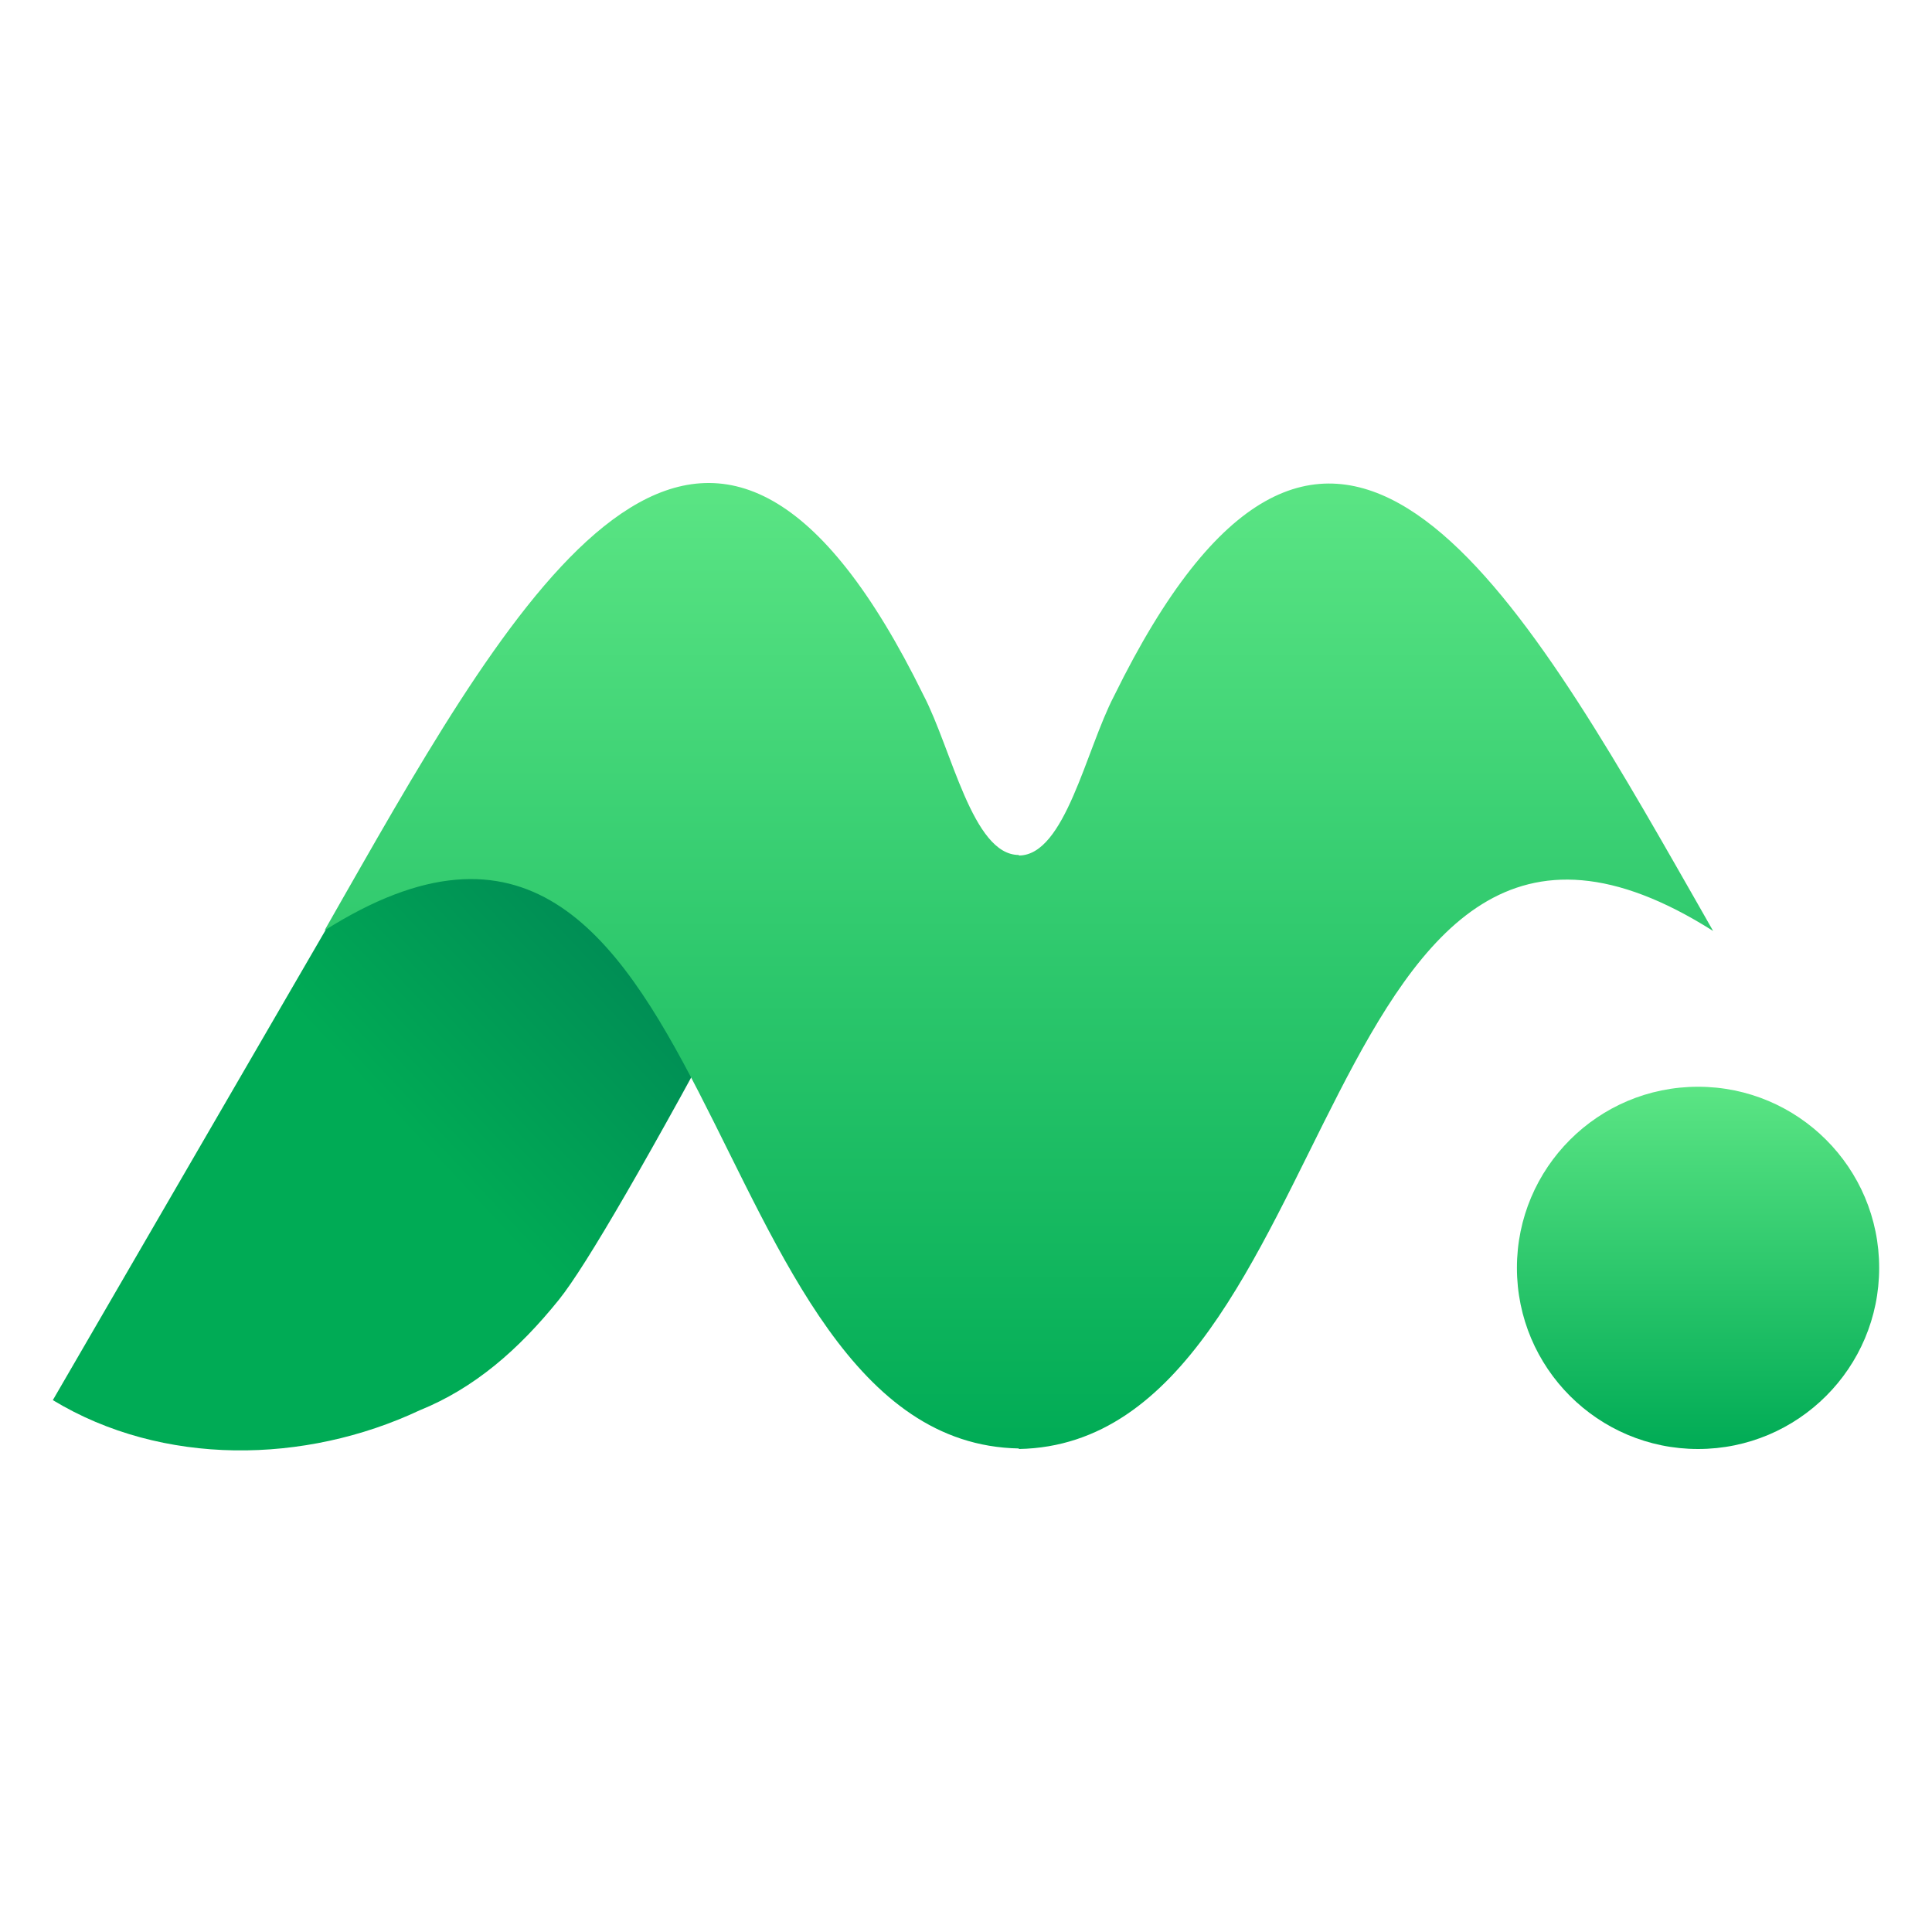
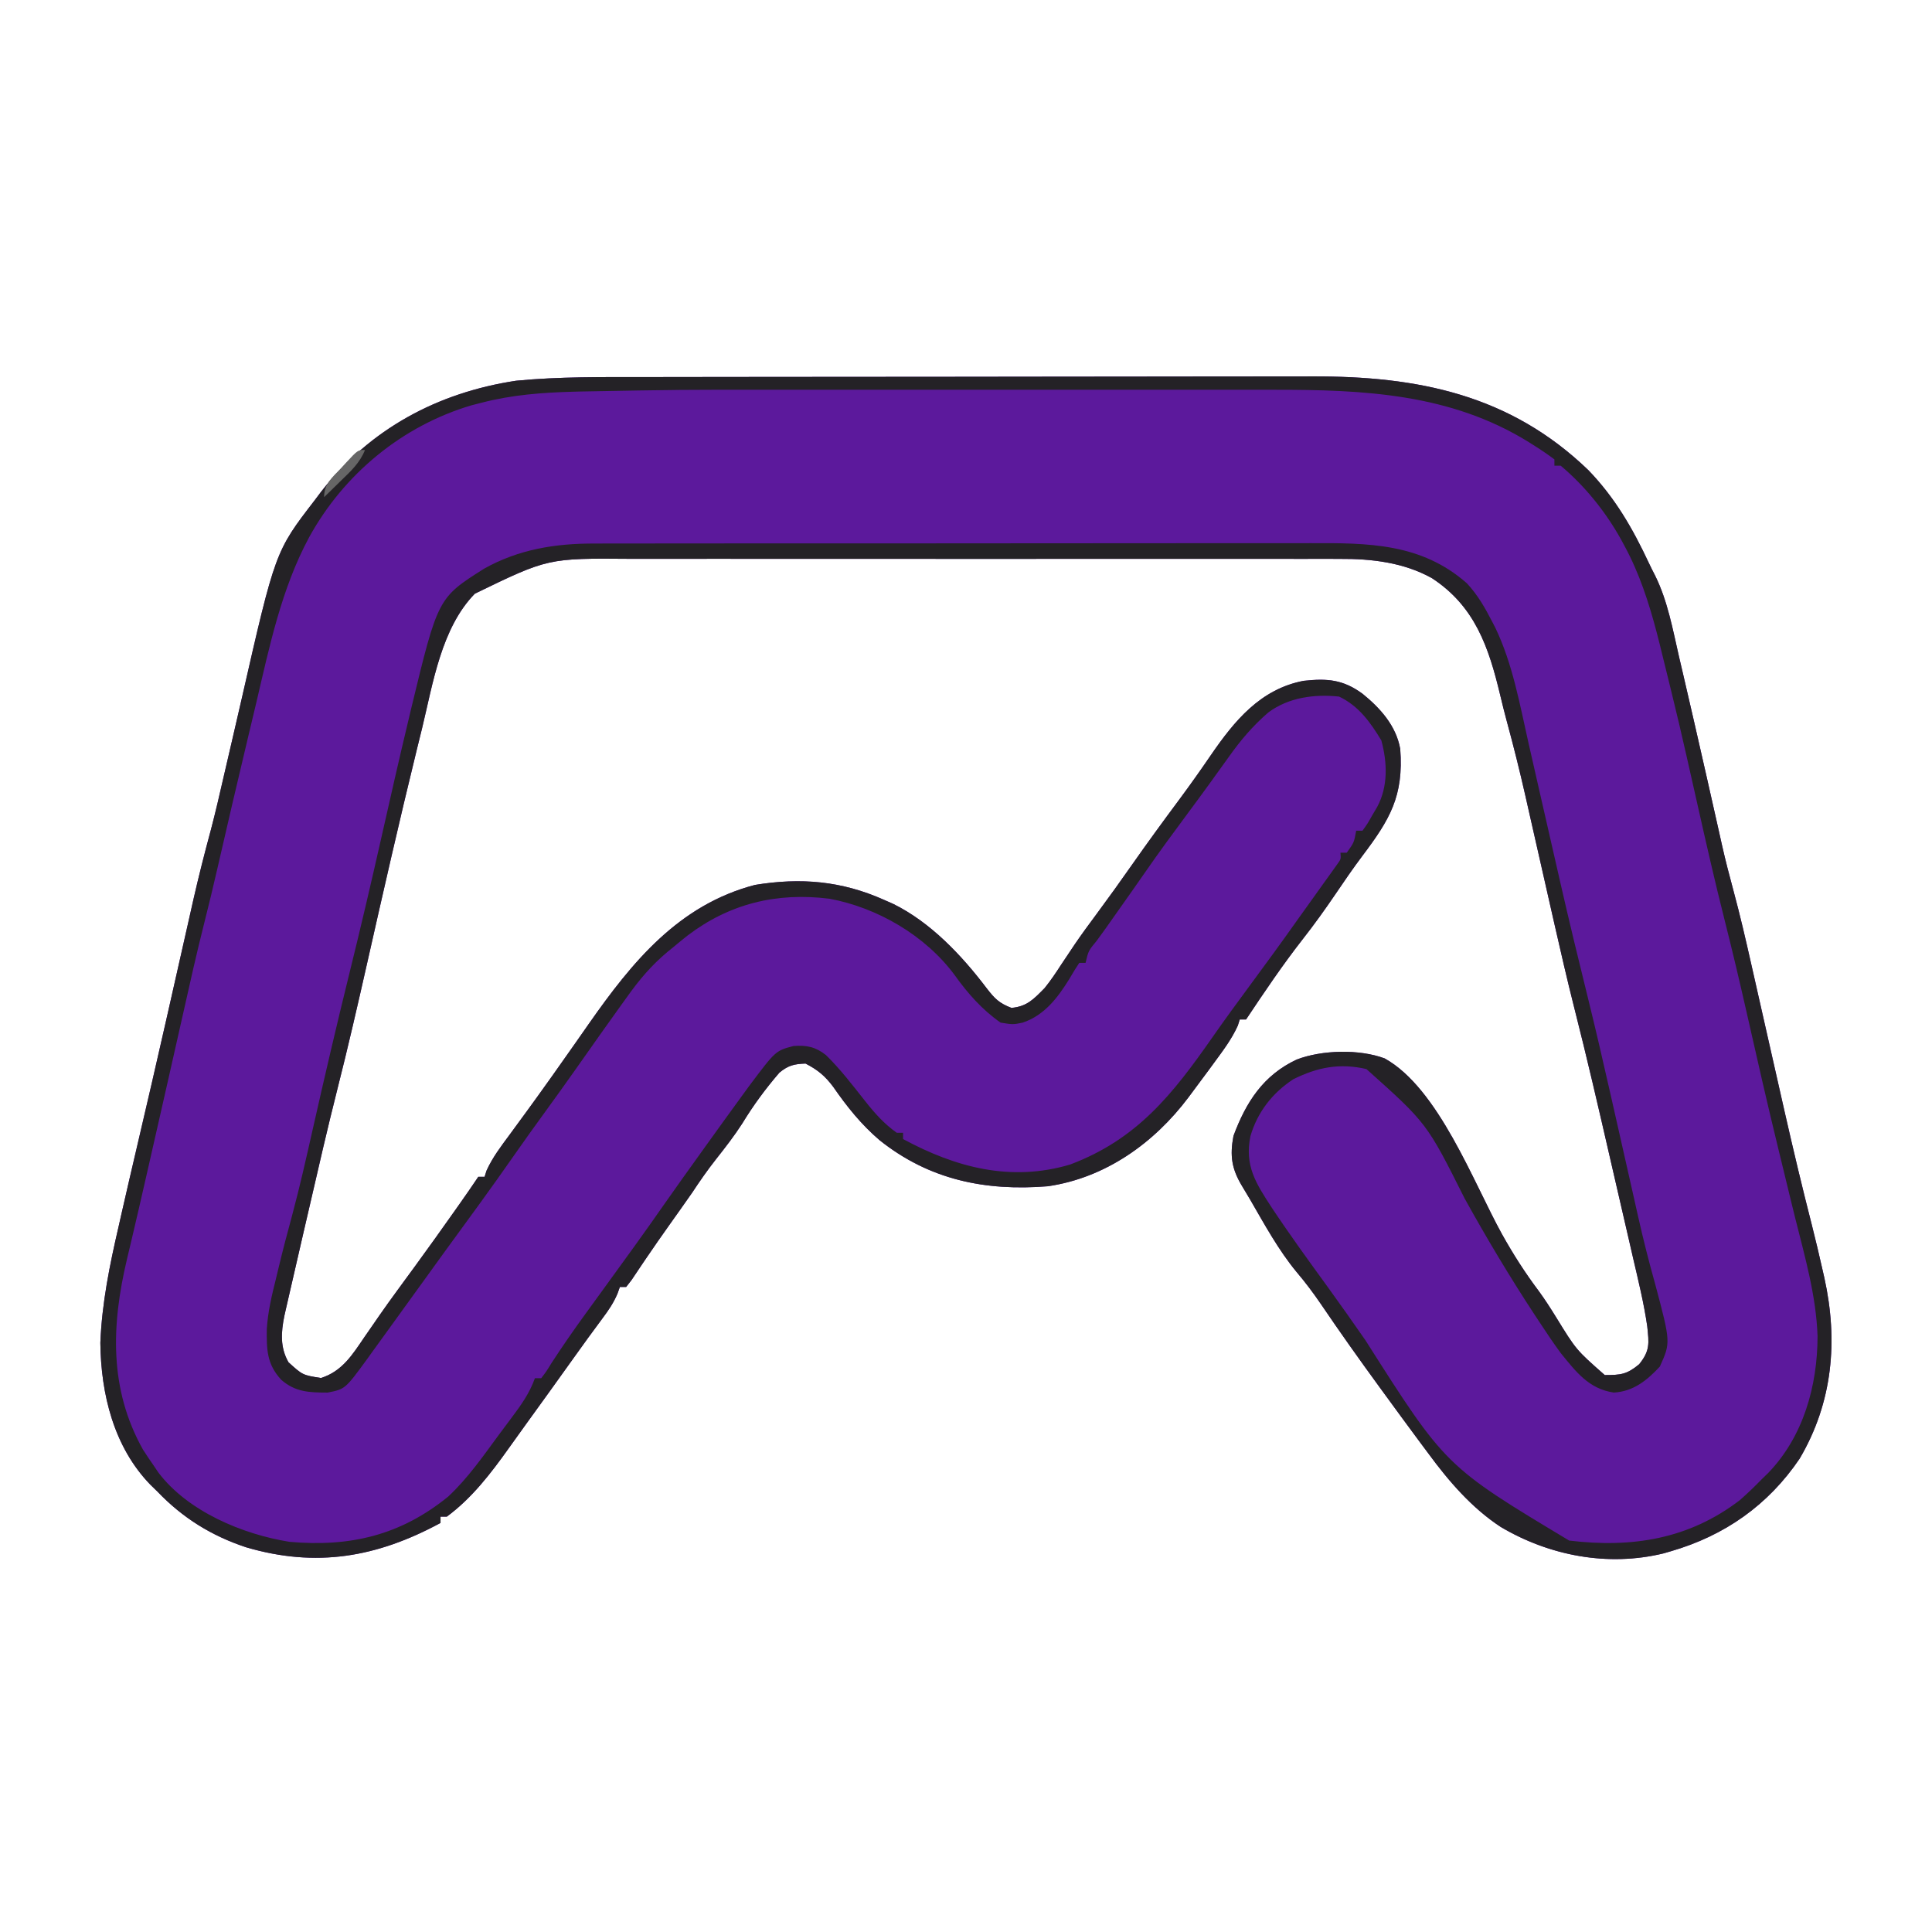
- <svg xmlns="http://www.w3.org/2000/svg" height="512" viewBox="0 0 512 512" width="512">
-   <linearGradient id="a" x1="100%" x2="50%" y1="5.663%" y2="50%">
-     <stop offset="0" stop-color="#007b55" />
-     <stop offset="1" stop-color="#00ab55" />
-   </linearGradient>
-   <linearGradient id="b" x1="50%" x2="50%" y1="0%" y2="100%">
-     <stop offset="0" stop-color="#5be584" />
-     <stop offset="1" stop-color="#00ab55" />
-   </linearGradient>
-   <g fill="none" fill-rule="evenodd" transform="translate(14 128)">
-     <path d="m92.807 83.107c44.289 22.889 46.308 23.935 46.401 23.98.012.009.642.333 44.793 23.153-26.072 48.54-42.693 77.266-49.868 86.179-10.759 13.37-22.495 23.493-36.93 29.334-30.346 14.262-68.07 14.929-97.202-2.704z" fill="url(#a)" />
-     <g fill="url(#b)">
-       <path d="m430.31 101.726c-46.271-80.956-94.1-157.228-149.043-45.344-7.516 14.383-12.995 42.337-25.267 42.337v-.142c-12.272 0-17.749-27.953-25.265-42.337-54.945-111.885-102.774-35.612-149.045 45.344-3.482 6.105-6.827 11.932-9.69 16.996 106.038-67.127 97.11 135.666 184 137.278v.142c86.891-1.611 77.962-204.405 184-137.28-2.861-5.062-6.206-10.889-9.69-16.994" />
-       <path d="m436 256c26.509 0 48-21.491 48-48s-21.491-48-48-48-48 21.491-48 48 21.491 48 48 48" />
-     </g>
-   </g>
+ <svg xmlns="http://www.w3.org/2000/svg" version="1.1" width="614" height="614">
+   <path d="M0 0 C2.523 -0.005 5.046 -0.01 7.57 -0.015 C14.382 -0.028 21.194 -0.035 28.006 -0.039 C32.272 -0.042 36.537 -0.046 40.803 -0.051 C52.651 -0.063 64.499 -0.073 76.348 -0.076 C77.481 -0.077 77.481 -0.077 78.636 -0.077 C79.772 -0.077 79.772 -0.077 80.93 -0.078 C82.463 -0.078 83.996 -0.079 85.53 -0.079 C86.29 -0.079 87.051 -0.08 87.834 -0.08 C100.156 -0.084 112.477 -0.101 124.798 -0.124 C137.496 -0.148 150.195 -0.161 162.893 -0.162 C170.004 -0.163 177.114 -0.168 184.224 -0.187 C190.915 -0.204 197.605 -0.205 204.295 -0.196 C206.737 -0.196 209.178 -0.2 211.62 -0.21 C245.265 -0.339 274.595 5.552 299.522 29.599 C308.029 38.423 313.603 48.137 318.76 59.153 C319.373 60.448 320.009 61.731 320.675 62.999 C324.719 71.143 326.309 80.171 328.335 88.974 C328.767 90.822 329.2 92.67 329.634 94.518 C331.945 104.397 334.199 114.29 336.444 124.185 C336.778 125.656 336.778 125.656 337.119 127.157 C338.189 131.879 339.254 136.602 340.31 141.326 C340.508 142.207 340.706 143.088 340.91 143.996 C341.271 145.605 341.631 147.215 341.987 148.826 C343.07 153.634 344.301 158.387 345.592 163.143 C347.697 170.931 349.513 178.774 351.283 186.644 C351.845 189.143 352.411 191.642 352.977 194.14 C354.183 199.459 355.384 204.779 356.585 210.099 C358.162 217.088 359.742 224.076 361.327 231.063 C361.518 231.905 361.709 232.747 361.906 233.615 C364.62 245.564 367.45 257.473 370.492 269.343 C371.75 274.264 372.901 279.207 374.022 284.161 C374.181 284.857 374.34 285.553 374.503 286.271 C378.919 306.287 377.166 325.867 366.647 343.724 C356.659 358.491 342.832 368.194 325.71 373.161 C324.551 373.498 324.551 373.498 323.37 373.841 C305.692 378.135 287.122 374.606 271.635 365.422 C262.469 359.418 255.147 350.915 248.71 342.161 C247.663 340.756 246.616 339.351 245.569 337.946 C241.923 333.037 238.312 328.102 234.71 323.161 C234.14 322.381 233.57 321.6 232.983 320.796 C226.688 312.165 220.513 303.471 214.519 294.628 C212.087 291.068 209.567 287.701 206.772 284.411 C200.973 277.388 196.587 269.294 192.033 261.433 C191.2 260.002 190.352 258.579 189.486 257.169 C186.123 251.614 185.528 247.509 186.71 241.161 C190.703 230.415 196.194 221.863 206.815 216.888 C214.794 213.828 226.679 213.512 234.772 216.536 C251.894 226.048 263.005 256.053 272.034 272.356 C275.582 278.723 279.393 284.685 283.776 290.513 C285.724 293.181 287.474 295.913 289.21 298.724 C295.634 309.173 295.634 309.173 304.71 317.161 C309.771 317.161 311.726 316.978 315.647 313.724 C319.148 309.375 318.77 307.072 318.216 301.674 C317.151 294.285 315.358 287.041 313.667 279.774 C313.256 277.987 312.846 276.199 312.436 274.411 C311.577 270.669 310.714 266.928 309.846 263.188 C308.752 258.469 307.665 253.747 306.582 249.025 C302.825 232.655 299.058 216.293 294.911 200.017 C292.728 191.386 290.739 182.713 288.764 174.032 C288.509 172.908 288.509 172.908 288.248 171.761 C286.845 165.589 285.448 159.415 284.052 153.242 C283.001 148.595 281.947 143.948 280.891 139.303 C280.408 137.175 279.928 135.046 279.448 132.918 C277.66 125.023 275.702 117.193 273.576 109.383 C272.83 106.608 272.131 103.829 271.471 101.032 C267.841 85.841 263.463 72.846 249.78 63.899 C240.862 58.922 230.604 57.71 220.566 57.78 C219.512 57.776 218.458 57.771 217.372 57.766 C213.877 57.754 210.382 57.763 206.886 57.773 C204.365 57.769 201.844 57.764 199.323 57.757 C193.208 57.745 187.093 57.747 180.978 57.755 C176.003 57.762 171.028 57.763 166.053 57.76 C165.343 57.759 164.633 57.759 163.901 57.758 C162.457 57.757 161.014 57.756 159.57 57.755 C146.059 57.747 132.548 57.757 119.038 57.773 C107.47 57.786 95.903 57.784 84.336 57.77 C70.874 57.754 57.412 57.748 43.949 57.757 C42.511 57.758 41.072 57.759 39.634 57.76 C38.926 57.76 38.218 57.761 37.489 57.761 C32.527 57.764 27.566 57.759 22.604 57.752 C15.911 57.743 9.218 57.75 2.525 57.767 C0.077 57.771 -2.372 57.77 -4.82 57.763 C-31.123 57.542 -31.123 57.542 -54.38 68.837 C-65.048 79.738 -67.716 97.433 -71.165 111.661 C-71.717 113.9 -72.269 116.138 -72.822 118.377 C-78.399 141.118 -83.583 163.954 -88.733 186.796 C-91.712 199.997 -94.737 213.175 -98.068 226.294 C-101.247 238.851 -104.127 251.478 -107.04 264.099 C-107.622 266.611 -108.204 269.123 -108.786 271.636 C-111.639 283.937 -111.639 283.937 -114.446 296.248 C-114.602 296.939 -114.758 297.63 -114.919 298.342 C-115.988 303.582 -116.3 308.403 -113.603 313.099 C-109.106 317.179 -109.106 317.179 -103.29 318.099 C-96.544 315.99 -93.268 310.673 -89.478 305.099 C-88.415 303.563 -87.351 302.028 -86.286 300.493 C-85.773 299.749 -85.26 299.005 -84.731 298.238 C-82.872 295.559 -80.964 292.919 -79.04 290.286 C-78.411 289.425 -77.782 288.564 -77.134 287.677 C-75.905 286 -74.676 284.323 -73.447 282.646 C-69.216 276.855 -65.051 271.02 -60.915 265.161 C-60.129 264.047 -60.129 264.047 -59.326 262.911 C-57.284 260.012 -55.258 257.112 -53.29 254.161 C-52.63 254.161 -51.97 254.161 -51.29 254.161 C-51.084 253.51 -50.878 252.859 -50.665 252.188 C-48.743 247.956 -46.049 244.449 -43.29 240.724 C-42.11 239.111 -40.931 237.497 -39.751 235.884 C-39.166 235.086 -38.58 234.288 -37.977 233.466 C-35.598 230.215 -33.253 226.941 -30.915 223.661 C-30.303 222.804 -30.303 222.804 -29.679 221.929 C-27.366 218.684 -25.071 215.428 -22.79 212.161 C-21.624 210.494 -20.457 208.827 -19.29 207.161 C-18.919 206.63 -18.548 206.099 -18.166 205.552 C-4.408 185.901 10.381 167.735 34.639 161.396 C49.174 159.005 62.182 160.107 75.71 166.161 C76.664 166.583 77.618 167.004 78.6 167.438 C90.477 173.292 100.363 183.783 108.284 194.239 C110.805 197.495 112.209 198.97 116.147 200.474 C121.119 200.038 123.286 197.635 126.71 194.161 C128.632 191.786 130.301 189.288 131.96 186.724 C132.912 185.295 133.867 183.868 134.823 182.442 C135.302 181.726 135.781 181.009 136.275 180.271 C138.482 177.026 140.808 173.874 143.147 170.724 C147.013 165.503 150.794 160.231 154.522 154.911 C159.404 147.951 164.412 141.093 169.487 134.272 C172.924 129.639 176.249 124.949 179.503 120.186 C187.009 109.256 195.274 99.164 208.987 96.532 C216.467 95.718 221.514 96.086 227.729 100.642 C233.38 105.223 238.391 110.801 239.71 118.161 C240.85 133.173 236.386 140.622 227.71 152.126 C224.728 156.096 221.928 160.174 219.147 164.286 C215.81 169.2 212.377 173.988 208.71 178.661 C202.292 186.868 196.487 195.496 190.71 204.161 C190.05 204.161 189.39 204.161 188.71 204.161 C188.402 205.132 188.402 205.132 188.089 206.122 C186.142 210.411 183.429 214.001 180.647 217.786 C180.061 218.587 179.474 219.388 178.87 220.214 C177.16 222.537 175.438 224.851 173.71 227.161 C173.276 227.744 172.843 228.326 172.397 228.926 C161.487 243.447 146 254.502 127.71 257.161 C107.849 258.755 90.07 255.14 74.237 242.513 C68.388 237.507 63.876 231.868 59.51 225.56 C56.883 222.059 54.604 220.18 50.71 218.161 C47.073 218.306 45.231 218.732 42.401 221.06 C37.968 226.217 34.132 231.414 30.6 237.224 C28.047 241.19 25.183 244.871 22.261 248.571 C19.561 251.999 17.11 255.519 14.71 259.161 C12.309 262.611 9.868 266.033 7.435 269.46 C4.922 273.006 2.426 276.559 -0.005 280.161 C-0.415 280.766 -0.824 281.37 -1.247 281.993 C-2.352 283.63 -3.45 285.272 -4.548 286.915 C-5.41 288.027 -5.41 288.027 -6.29 289.161 C-6.95 289.161 -7.61 289.161 -8.29 289.161 C-8.548 289.884 -8.806 290.607 -9.072 291.353 C-10.351 294.301 -11.861 296.532 -13.79 299.099 C-16.895 303.279 -19.962 307.48 -22.978 311.724 C-28.036 318.822 -33.135 325.891 -38.247 332.95 C-40.048 335.437 -41.84 337.929 -43.615 340.435 C-49.325 348.445 -55.318 356.277 -63.29 362.161 C-63.95 362.161 -64.61 362.161 -65.29 362.161 C-65.29 362.821 -65.29 363.481 -65.29 364.161 C-85.512 375.09 -104.752 378.459 -127.084 371.893 C-138.112 368.235 -147.245 362.568 -155.29 354.161 C-156.365 353.115 -156.365 353.115 -157.462 352.048 C-169.109 340.073 -173.227 323.215 -173.396 306.913 C-172.916 294.359 -170.429 282.172 -167.603 269.974 C-167.285 268.571 -166.968 267.168 -166.652 265.765 C-165.044 258.666 -163.389 251.579 -161.73 244.492 C-158.597 231.112 -155.496 217.726 -152.466 204.321 C-152.307 203.619 -152.148 202.917 -151.985 202.193 C-150.526 195.744 -149.069 189.294 -147.616 182.843 C-146.807 179.248 -145.994 175.654 -145.18 172.06 C-144.735 170.092 -144.293 168.123 -143.851 166.154 C-142.159 158.694 -140.278 151.31 -138.282 143.927 C-136.792 138.269 -135.482 132.573 -134.179 126.87 C-133.36 123.294 -132.524 119.722 -131.691 116.149 C-130.646 111.668 -129.606 107.185 -128.585 102.698 C-117.808 55.399 -117.808 55.399 -105.29 39.161 C-104.26 37.788 -104.26 37.788 -103.208 36.388 C-87.58 16.407 -66.204 4.938 -41.29 1.161 C-27.565 -0.173 -13.773 0.006 0 0 Z " fill="#5C199C" transform="translate(205.2903,119.8389)" />
+   <path d="M0 0 C2.523 -0.005 5.046 -0.01 7.57 -0.015 C14.382 -0.028 21.194 -0.035 28.006 -0.039 C32.272 -0.042 36.537 -0.046 40.803 -0.051 C52.651 -0.063 64.499 -0.073 76.348 -0.076 C77.481 -0.077 77.481 -0.077 78.636 -0.077 C79.772 -0.077 79.772 -0.077 80.93 -0.078 C82.463 -0.078 83.996 -0.079 85.53 -0.079 C86.29 -0.079 87.051 -0.08 87.834 -0.08 C100.156 -0.084 112.477 -0.101 124.798 -0.124 C137.496 -0.148 150.195 -0.161 162.893 -0.162 C170.004 -0.163 177.114 -0.168 184.224 -0.187 C190.915 -0.204 197.605 -0.205 204.295 -0.196 C206.737 -0.196 209.178 -0.2 211.62 -0.21 C245.265 -0.339 274.595 5.552 299.522 29.599 C308.029 38.423 313.603 48.137 318.76 59.153 C319.373 60.448 320.009 61.731 320.675 62.999 C324.719 71.143 326.309 80.171 328.335 88.974 C328.767 90.822 329.2 92.67 329.634 94.518 C331.945 104.397 334.199 114.29 336.444 124.185 C336.778 125.656 336.778 125.656 337.119 127.157 C338.189 131.879 339.254 136.602 340.31 141.326 C340.508 142.207 340.706 143.088 340.91 143.996 C341.271 145.605 341.631 147.215 341.987 148.826 C343.07 153.634 344.301 158.387 345.592 163.143 C347.697 170.931 349.513 178.774 351.283 186.644 C351.845 189.143 352.411 191.642 352.977 194.14 C354.183 199.459 355.384 204.779 356.585 210.099 C358.162 217.088 359.742 224.076 361.327 231.063 C361.518 231.905 361.709 232.747 361.906 233.615 C364.62 245.564 367.45 257.473 370.492 269.343 C371.75 274.264 372.901 279.207 374.022 284.161 C374.181 284.857 374.34 285.553 374.503 286.271 C378.919 306.287 377.166 325.867 366.647 343.724 C356.659 358.491 342.832 368.194 325.71 373.161 C324.551 373.498 324.551 373.498 323.37 373.841 C305.692 378.135 287.122 374.606 271.635 365.422 C262.469 359.418 255.147 350.915 248.71 342.161 C247.663 340.756 246.616 339.351 245.569 337.946 C241.923 333.037 238.312 328.102 234.71 323.161 C234.14 322.381 233.57 321.6 232.983 320.796 C226.688 312.165 220.513 303.471 214.519 294.628 C212.087 291.068 209.567 287.701 206.772 284.411 C200.973 277.388 196.587 269.294 192.033 261.433 C191.2 260.002 190.352 258.579 189.486 257.169 C186.123 251.614 185.528 247.509 186.71 241.161 C190.703 230.415 196.194 221.863 206.815 216.888 C214.794 213.828 226.679 213.512 234.772 216.536 C251.894 226.048 263.005 256.053 272.034 272.356 C275.582 278.723 279.393 284.685 283.776 290.513 C285.724 293.181 287.474 295.913 289.21 298.724 C295.634 309.173 295.634 309.173 304.71 317.161 C309.771 317.161 311.726 316.978 315.647 313.724 C319.148 309.375 318.77 307.072 318.216 301.674 C317.151 294.285 315.358 287.041 313.667 279.774 C313.256 277.987 312.846 276.199 312.436 274.411 C311.577 270.669 310.714 266.928 309.846 263.188 C308.752 258.469 307.665 253.747 306.582 249.025 C302.825 232.655 299.058 216.293 294.911 200.017 C292.728 191.386 290.739 182.713 288.764 174.032 C288.509 172.908 288.509 172.908 288.248 171.761 C286.845 165.589 285.448 159.415 284.052 153.242 C283.001 148.595 281.947 143.948 280.891 139.303 C280.408 137.175 279.928 135.046 279.448 132.918 C277.66 125.023 275.702 117.193 273.576 109.383 C272.83 106.608 272.131 103.829 271.471 101.032 C267.841 85.841 263.463 72.846 249.78 63.899 C240.862 58.922 230.604 57.71 220.566 57.78 C219.512 57.776 218.458 57.771 217.372 57.766 C213.877 57.754 210.382 57.763 206.886 57.773 C204.365 57.769 201.844 57.764 199.323 57.757 C193.208 57.745 187.093 57.747 180.978 57.755 C176.003 57.762 171.028 57.763 166.053 57.76 C165.343 57.759 164.633 57.759 163.901 57.758 C162.457 57.757 161.014 57.756 159.57 57.755 C146.059 57.747 132.548 57.757 119.038 57.773 C107.47 57.786 95.903 57.784 84.336 57.77 C70.874 57.754 57.412 57.748 43.949 57.757 C42.511 57.758 41.072 57.759 39.634 57.76 C38.926 57.76 38.218 57.761 37.489 57.761 C32.527 57.764 27.566 57.759 22.604 57.752 C15.911 57.743 9.218 57.75 2.525 57.767 C0.077 57.771 -2.372 57.77 -4.82 57.763 C-31.123 57.542 -31.123 57.542 -54.38 68.837 C-65.048 79.738 -67.716 97.433 -71.165 111.661 C-71.717 113.9 -72.269 116.138 -72.822 118.377 C-78.399 141.118 -83.583 163.954 -88.733 186.796 C-91.712 199.997 -94.737 213.175 -98.068 226.294 C-101.247 238.851 -104.127 251.478 -107.04 264.099 C-107.622 266.611 -108.204 269.123 -108.786 271.636 C-111.639 283.937 -111.639 283.937 -114.446 296.248 C-114.602 296.939 -114.758 297.63 -114.919 298.342 C-115.988 303.582 -116.3 308.403 -113.603 313.099 C-109.106 317.179 -109.106 317.179 -103.29 318.099 C-96.544 315.99 -93.268 310.673 -89.478 305.099 C-88.415 303.563 -87.351 302.028 -86.286 300.493 C-85.773 299.749 -85.26 299.005 -84.731 298.238 C-82.872 295.559 -80.964 292.919 -79.04 290.286 C-78.411 289.425 -77.782 288.564 -77.134 287.677 C-75.905 286 -74.676 284.323 -73.447 282.646 C-69.216 276.855 -65.051 271.02 -60.915 265.161 C-60.129 264.047 -60.129 264.047 -59.326 262.911 C-57.284 260.012 -55.258 257.112 -53.29 254.161 C-52.63 254.161 -51.97 254.161 -51.29 254.161 C-51.084 253.51 -50.878 252.859 -50.665 252.188 C-48.743 247.956 -46.049 244.449 -43.29 240.724 C-42.11 239.111 -40.931 237.497 -39.751 235.884 C-39.166 235.086 -38.58 234.288 -37.977 233.466 C-35.598 230.215 -33.253 226.941 -30.915 223.661 C-30.303 222.804 -30.303 222.804 -29.679 221.929 C-27.366 218.684 -25.071 215.428 -22.79 212.161 C-21.624 210.494 -20.457 208.827 -19.29 207.161 C-18.919 206.63 -18.548 206.099 -18.166 205.552 C-4.408 185.901 10.381 167.735 34.639 161.396 C49.174 159.005 62.182 160.107 75.71 166.161 C76.664 166.583 77.618 167.004 78.6 167.438 C90.477 173.292 100.363 183.783 108.284 194.239 C110.805 197.495 112.209 198.97 116.147 200.474 C121.119 200.038 123.286 197.635 126.71 194.161 C128.632 191.786 130.301 189.288 131.96 186.724 C132.912 185.295 133.867 183.868 134.823 182.442 C135.302 181.726 135.781 181.009 136.275 180.271 C138.482 177.026 140.808 173.874 143.147 170.724 C147.013 165.503 150.794 160.231 154.522 154.911 C159.404 147.951 164.412 141.093 169.487 134.272 C172.924 129.639 176.249 124.949 179.503 120.186 C187.009 109.256 195.274 99.164 208.987 96.532 C216.467 95.718 221.514 96.086 227.729 100.642 C233.38 105.223 238.391 110.801 239.71 118.161 C240.85 133.173 236.386 140.622 227.71 152.126 C224.728 156.096 221.928 160.174 219.147 164.286 C215.81 169.2 212.377 173.988 208.71 178.661 C202.292 186.868 196.487 195.496 190.71 204.161 C190.05 204.161 189.39 204.161 188.71 204.161 C188.402 205.132 188.402 205.132 188.089 206.122 C186.142 210.411 183.429 214.001 180.647 217.786 C180.061 218.587 179.474 219.388 178.87 220.214 C177.16 222.537 175.438 224.851 173.71 227.161 C173.276 227.744 172.843 228.326 172.397 228.926 C161.487 243.447 146 254.502 127.71 257.161 C107.849 258.755 90.07 255.14 74.237 242.513 C68.388 237.507 63.876 231.868 59.51 225.56 C56.883 222.059 54.604 220.18 50.71 218.161 C47.073 218.306 45.231 218.732 42.401 221.06 C37.968 226.217 34.132 231.414 30.6 237.224 C28.047 241.19 25.183 244.871 22.261 248.571 C19.561 251.999 17.11 255.519 14.71 259.161 C12.309 262.611 9.868 266.033 7.435 269.46 C4.922 273.006 2.426 276.559 -0.005 280.161 C-0.415 280.766 -0.824 281.37 -1.247 281.993 C-2.352 283.63 -3.45 285.272 -4.548 286.915 C-5.41 288.027 -5.41 288.027 -6.29 289.161 C-6.95 289.161 -7.61 289.161 -8.29 289.161 C-8.548 289.884 -8.806 290.607 -9.072 291.353 C-10.351 294.301 -11.861 296.532 -13.79 299.099 C-16.895 303.279 -19.962 307.48 -22.978 311.724 C-28.036 318.822 -33.135 325.891 -38.247 332.95 C-40.048 335.437 -41.84 337.929 -43.615 340.435 C-49.325 348.445 -55.318 356.277 -63.29 362.161 C-63.95 362.161 -64.61 362.161 -65.29 362.161 C-65.29 362.821 -65.29 363.481 -65.29 364.161 C-85.512 375.09 -104.752 378.459 -127.084 371.893 C-138.112 368.235 -147.245 362.568 -155.29 354.161 C-156.365 353.115 -156.365 353.115 -157.462 352.048 C-169.109 340.073 -173.227 323.215 -173.396 306.913 C-172.916 294.359 -170.429 282.172 -167.603 269.974 C-167.285 268.571 -166.968 267.168 -166.652 265.765 C-165.044 258.666 -163.389 251.579 -161.73 244.492 C-158.597 231.112 -155.496 217.726 -152.466 204.321 C-152.307 203.619 -152.148 202.917 -151.985 202.193 C-150.526 195.744 -149.069 189.294 -147.616 182.843 C-146.807 179.248 -145.994 175.654 -145.18 172.06 C-144.735 170.092 -144.293 168.123 -143.851 166.154 C-142.159 158.694 -140.278 151.31 -138.282 143.927 C-136.792 138.269 -135.482 132.573 -134.179 126.87 C-133.36 123.294 -132.524 119.722 -131.691 116.149 C-130.646 111.668 -129.606 107.185 -128.585 102.698 C-117.808 55.399 -117.808 55.399 -105.29 39.161 C-104.26 37.788 -104.26 37.788 -103.208 36.388 C-87.58 16.407 -66.204 4.938 -41.29 1.161 C-27.565 -0.173 -13.773 0.006 0 0 Z M-20.889 4.587 C-21.917 4.615 -21.917 4.615 -22.966 4.642 C-32.976 4.917 -42.577 5.63 -52.29 8.161 C-53.327 8.427 -54.363 8.692 -55.431 8.966 C-77.485 15.49 -96.043 30.852 -107.074 50.955 C-115.877 67.349 -119.622 85.513 -123.838 103.477 C-124.688 107.085 -125.554 110.689 -126.417 114.294 C-129.777 128.344 -133.051 142.414 -136.279 156.495 C-137.564 162.081 -138.894 167.649 -140.306 173.204 C-142.815 183.1 -145.024 193.063 -147.264 203.023 C-148.321 207.723 -149.382 212.422 -150.443 217.121 C-150.975 219.476 -151.506 221.831 -152.038 224.186 C-154.113 233.384 -156.2 242.579 -158.301 251.771 C-158.619 253.163 -158.937 254.555 -159.255 255.948 C-160.603 261.854 -161.956 267.758 -163.352 273.653 C-163.531 274.412 -163.711 275.171 -163.896 275.953 C-164.242 277.41 -164.588 278.866 -164.936 280.322 C-169.904 301.252 -170.65 321.605 -159.853 340.849 C-158.698 342.641 -157.514 344.415 -156.29 346.161 C-155.853 346.811 -155.416 347.461 -154.966 348.13 C-145.593 360.515 -128.199 367.779 -113.29 370.161 C-94.084 371.865 -78.056 368.137 -62.853 355.786 C-56.666 350.015 -51.787 342.992 -46.791 336.2 C-45.457 334.387 -44.108 332.586 -42.751 330.79 C-39.668 326.659 -37.046 323.04 -35.29 318.161 C-34.63 318.161 -33.97 318.161 -33.29 318.161 C-31.683 316.064 -31.683 316.064 -29.978 313.286 C-26.492 307.926 -22.861 302.709 -19.103 297.536 C-18.552 296.778 -18.002 296.019 -17.435 295.238 C-16.298 293.672 -15.16 292.107 -14.022 290.543 C-11.146 286.588 -8.28 282.625 -5.415 278.661 C-4.866 277.901 -4.317 277.142 -3.751 276.359 C-0.463 271.804 2.787 267.226 5.995 262.614 C9.852 257.096 13.785 251.631 17.71 246.161 C18.24 245.422 18.77 244.682 19.316 243.92 C23.094 238.653 26.89 233.399 30.71 228.161 C31.415 227.193 32.12 226.225 32.846 225.228 C41.215 214.075 41.215 214.075 46.905 212.587 C51.06 212.27 53.929 212.869 57.21 215.474 C61.804 219.972 65.731 225.124 69.71 230.161 C72.73 233.971 75.698 237.342 79.71 240.161 C80.37 240.161 81.03 240.161 81.71 240.161 C81.71 240.821 81.71 241.481 81.71 242.161 C98.437 251.193 115.928 255.851 134.78 250.263 C156.115 242.241 167.384 227.927 180.013 209.838 C183.869 204.319 187.828 198.884 191.835 193.474 C197.089 186.373 202.284 179.237 207.385 172.025 C208.913 169.875 210.452 167.733 211.991 165.591 C213.106 164.031 214.22 162.471 215.335 160.911 C215.869 160.171 216.402 159.431 216.952 158.668 C217.442 157.98 217.932 157.292 218.436 156.583 C218.875 155.97 219.314 155.358 219.767 154.727 C220.882 153.18 220.882 153.18 220.71 151.161 C221.37 151.161 222.03 151.161 222.71 151.161 C225.026 147.94 225.026 147.94 225.71 144.161 C226.37 144.161 227.03 144.161 227.71 144.161 C229.273 142.016 229.273 142.016 230.772 139.349 C231.299 138.455 231.827 137.562 232.37 136.642 C235.889 130.126 235.615 122.498 233.71 115.474 C230.22 109.694 226.476 104.469 220.272 101.536 C212.434 100.711 204.283 101.778 197.808 106.568 C192.788 110.894 188.899 115.509 185.085 120.911 C183.873 122.592 182.661 124.273 181.448 125.954 C180.527 127.241 180.527 127.241 179.587 128.553 C177.119 131.982 174.606 135.376 172.091 138.77 C167.502 144.961 162.936 151.162 158.553 157.501 C155.92 161.3 153.251 165.073 150.585 168.849 C150.081 169.562 149.578 170.276 149.059 171.011 C148.57 171.704 148.081 172.397 147.577 173.11 C147.101 173.786 146.625 174.462 146.135 175.159 C145.178 176.503 144.21 177.839 143.23 179.167 C140.611 182.331 140.611 182.331 139.71 186.161 C139.05 186.161 138.39 186.161 137.71 186.161 C136.607 187.809 135.578 189.507 134.585 191.224 C130.877 197.236 126.609 202.861 119.71 205.161 C116.647 205.786 116.647 205.786 112.71 205.161 C106.821 201.043 102.257 195.866 98.108 190.056 C88.82 177.472 73.551 168.605 58.335 165.786 C41.549 163.678 26.532 167.332 13.147 177.536 C11.65 178.721 10.174 179.934 8.71 181.161 C8.109 181.648 7.508 182.134 6.889 182.635 C1.737 186.934 -2.169 191.576 -6.04 197.036 C-6.94 198.281 -6.94 198.281 -7.858 199.552 C-9.681 202.08 -11.488 204.618 -13.29 207.161 C-13.817 207.903 -14.344 208.645 -14.886 209.409 C-17.359 212.895 -19.82 216.389 -22.275 219.888 C-25.51 224.488 -28.803 229.045 -32.103 233.599 C-35.363 238.099 -38.62 242.597 -41.79 247.161 C-49.071 257.637 -56.645 267.914 -64.157 278.224 C-66.368 281.268 -68.567 284.319 -70.765 287.372 C-73.006 290.481 -75.254 293.586 -77.502 296.689 C-78.725 298.38 -79.946 300.072 -81.164 301.766 C-83.033 304.361 -84.911 306.949 -86.79 309.536 C-87.365 310.339 -87.94 311.141 -88.533 311.968 C-95.582 321.626 -95.582 321.626 -101.157 322.728 C-107.003 322.72 -111.436 322.604 -115.954 318.626 C-120.543 313.595 -120.56 309.016 -120.498 302.511 C-120.155 296.967 -118.885 291.725 -117.54 286.349 C-117.288 285.288 -117.035 284.228 -116.775 283.136 C-115.412 277.476 -113.939 271.852 -112.407 266.235 C-109.973 257.169 -107.925 248.019 -105.86 238.863 C-102.13 222.341 -98.289 205.854 -94.228 189.411 C-90.698 175.111 -87.342 160.78 -84.103 146.411 C-81.265 133.835 -78.419 121.262 -75.415 108.724 C-75.153 107.619 -74.891 106.514 -74.622 105.375 C-66.114 70.186 -66.114 70.186 -51.478 60.911 C-40.502 54.742 -28.767 52.852 -16.305 52.9 C-15.244 52.897 -14.182 52.893 -13.089 52.889 C-9.557 52.879 -6.026 52.882 -2.494 52.886 C0.048 52.882 2.59 52.877 5.132 52.871 C11.306 52.859 17.479 52.856 23.653 52.859 C28.676 52.861 33.698 52.859 38.72 52.855 C39.794 52.854 39.794 52.854 40.891 52.853 C42.347 52.852 43.802 52.85 45.258 52.849 C58.893 52.838 72.528 52.84 86.163 52.847 C98.614 52.852 111.066 52.84 123.517 52.821 C136.327 52.802 149.136 52.794 161.945 52.798 C169.126 52.799 176.308 52.797 183.49 52.783 C190.246 52.77 197.002 52.772 203.758 52.785 C206.231 52.788 208.704 52.785 211.177 52.777 C229.473 52.72 246.371 52.734 260.897 65.536 C264.337 69.238 266.667 73.321 268.96 77.786 C269.277 78.4 269.594 79.014 269.921 79.647 C275.435 91.091 277.719 104.086 280.503 116.415 C280.853 117.952 281.204 119.49 281.555 121.027 C282.292 124.258 283.027 127.49 283.761 130.722 C285.487 138.324 287.225 145.924 288.965 153.523 C289.506 155.891 290.046 158.259 290.585 160.628 C293.394 172.933 296.363 185.196 299.395 197.448 C301.877 207.484 304.187 217.557 306.475 227.638 C306.643 228.377 306.811 229.117 306.984 229.879 C308.691 237.399 310.391 244.921 312.083 252.445 C312.72 255.275 313.359 258.104 313.997 260.933 C314.438 262.887 314.875 264.842 315.313 266.797 C316.932 273.975 318.717 281.078 320.71 288.161 C325.676 306.819 325.676 306.819 322.21 314.474 C318.112 318.879 313.793 322.379 307.585 322.724 C299.629 321.569 295.532 316.081 290.71 310.161 C288.375 306.979 286.188 303.711 284.022 300.411 C283.421 299.501 282.819 298.59 282.199 297.653 C274.393 285.749 267.109 273.547 260.21 261.099 C248.168 237.094 248.168 237.094 228.96 219.911 C220.524 217.964 213.449 219.297 205.71 223.161 C199.093 227.497 194.354 233.567 192.108 241.208 C190.19 250.609 193.805 256.187 198.864 263.927 C204.559 272.508 210.61 280.84 216.663 289.169 C220.725 294.767 224.698 300.421 228.647 306.099 C254.128 346.181 254.128 346.181 293.405 369.763 C313.394 372.173 331.435 369.32 347.639 356.919 C350.105 354.753 352.423 352.515 354.71 350.161 C355.343 349.549 355.976 348.937 356.628 348.306 C367.839 336.698 372.316 320.591 372.338 304.814 C371.912 292.017 368.309 279.543 365.213 267.179 C363.928 262.026 362.691 256.861 361.44 251.7 C360.955 249.704 360.467 247.71 359.978 245.715 C356.397 231.07 353.067 216.367 349.742 201.661 C347.527 191.895 345.232 182.158 342.772 172.45 C339.688 160.266 336.912 148.019 334.157 135.756 C328.412 110.209 328.412 110.209 322.147 84.786 C321.85 83.621 321.552 82.455 321.245 81.255 C318.723 71.657 315.707 62.342 310.96 53.599 C310.617 52.964 310.274 52.329 309.921 51.675 C305.022 42.852 298.457 34.672 290.71 28.161 C290.05 28.161 289.39 28.161 288.71 28.161 C288.71 27.501 288.71 26.841 288.71 26.161 C286.677 24.637 284.667 23.262 282.522 21.911 C281.891 21.511 281.26 21.11 280.609 20.698 C255.701 5.225 228.055 4.001 199.508 4.032 C197.374 4.03 195.241 4.029 193.107 4.026 C187.333 4.022 181.559 4.024 175.784 4.027 C169.701 4.029 163.618 4.027 157.535 4.025 C147.298 4.024 137.061 4.026 126.823 4.031 C115.077 4.036 103.33 4.034 91.584 4.029 C81.438 4.024 71.292 4.024 61.146 4.026 C55.114 4.028 49.083 4.028 43.051 4.025 C11.078 4.001 11.078 4.001 -20.889 4.587 Z " fill="#242226" transform="translate(205.2903,119.8389)" />
+   <path d="M0 0 C-1.61 4.074 -4.538 6.765 -7.625 9.75 C-8.141 10.257 -8.656 10.763 -9.188 11.285 C-10.454 12.528 -11.726 13.765 -13 15 C-13 10.694 -10.427 8.786 -7.625 5.812 C-7.117 5.254 -6.609 4.695 -6.086 4.119 C-2.264 0 -2.264 0 0 0 Z " fill="#666666" transform="translate(116,143)" />
</svg>
